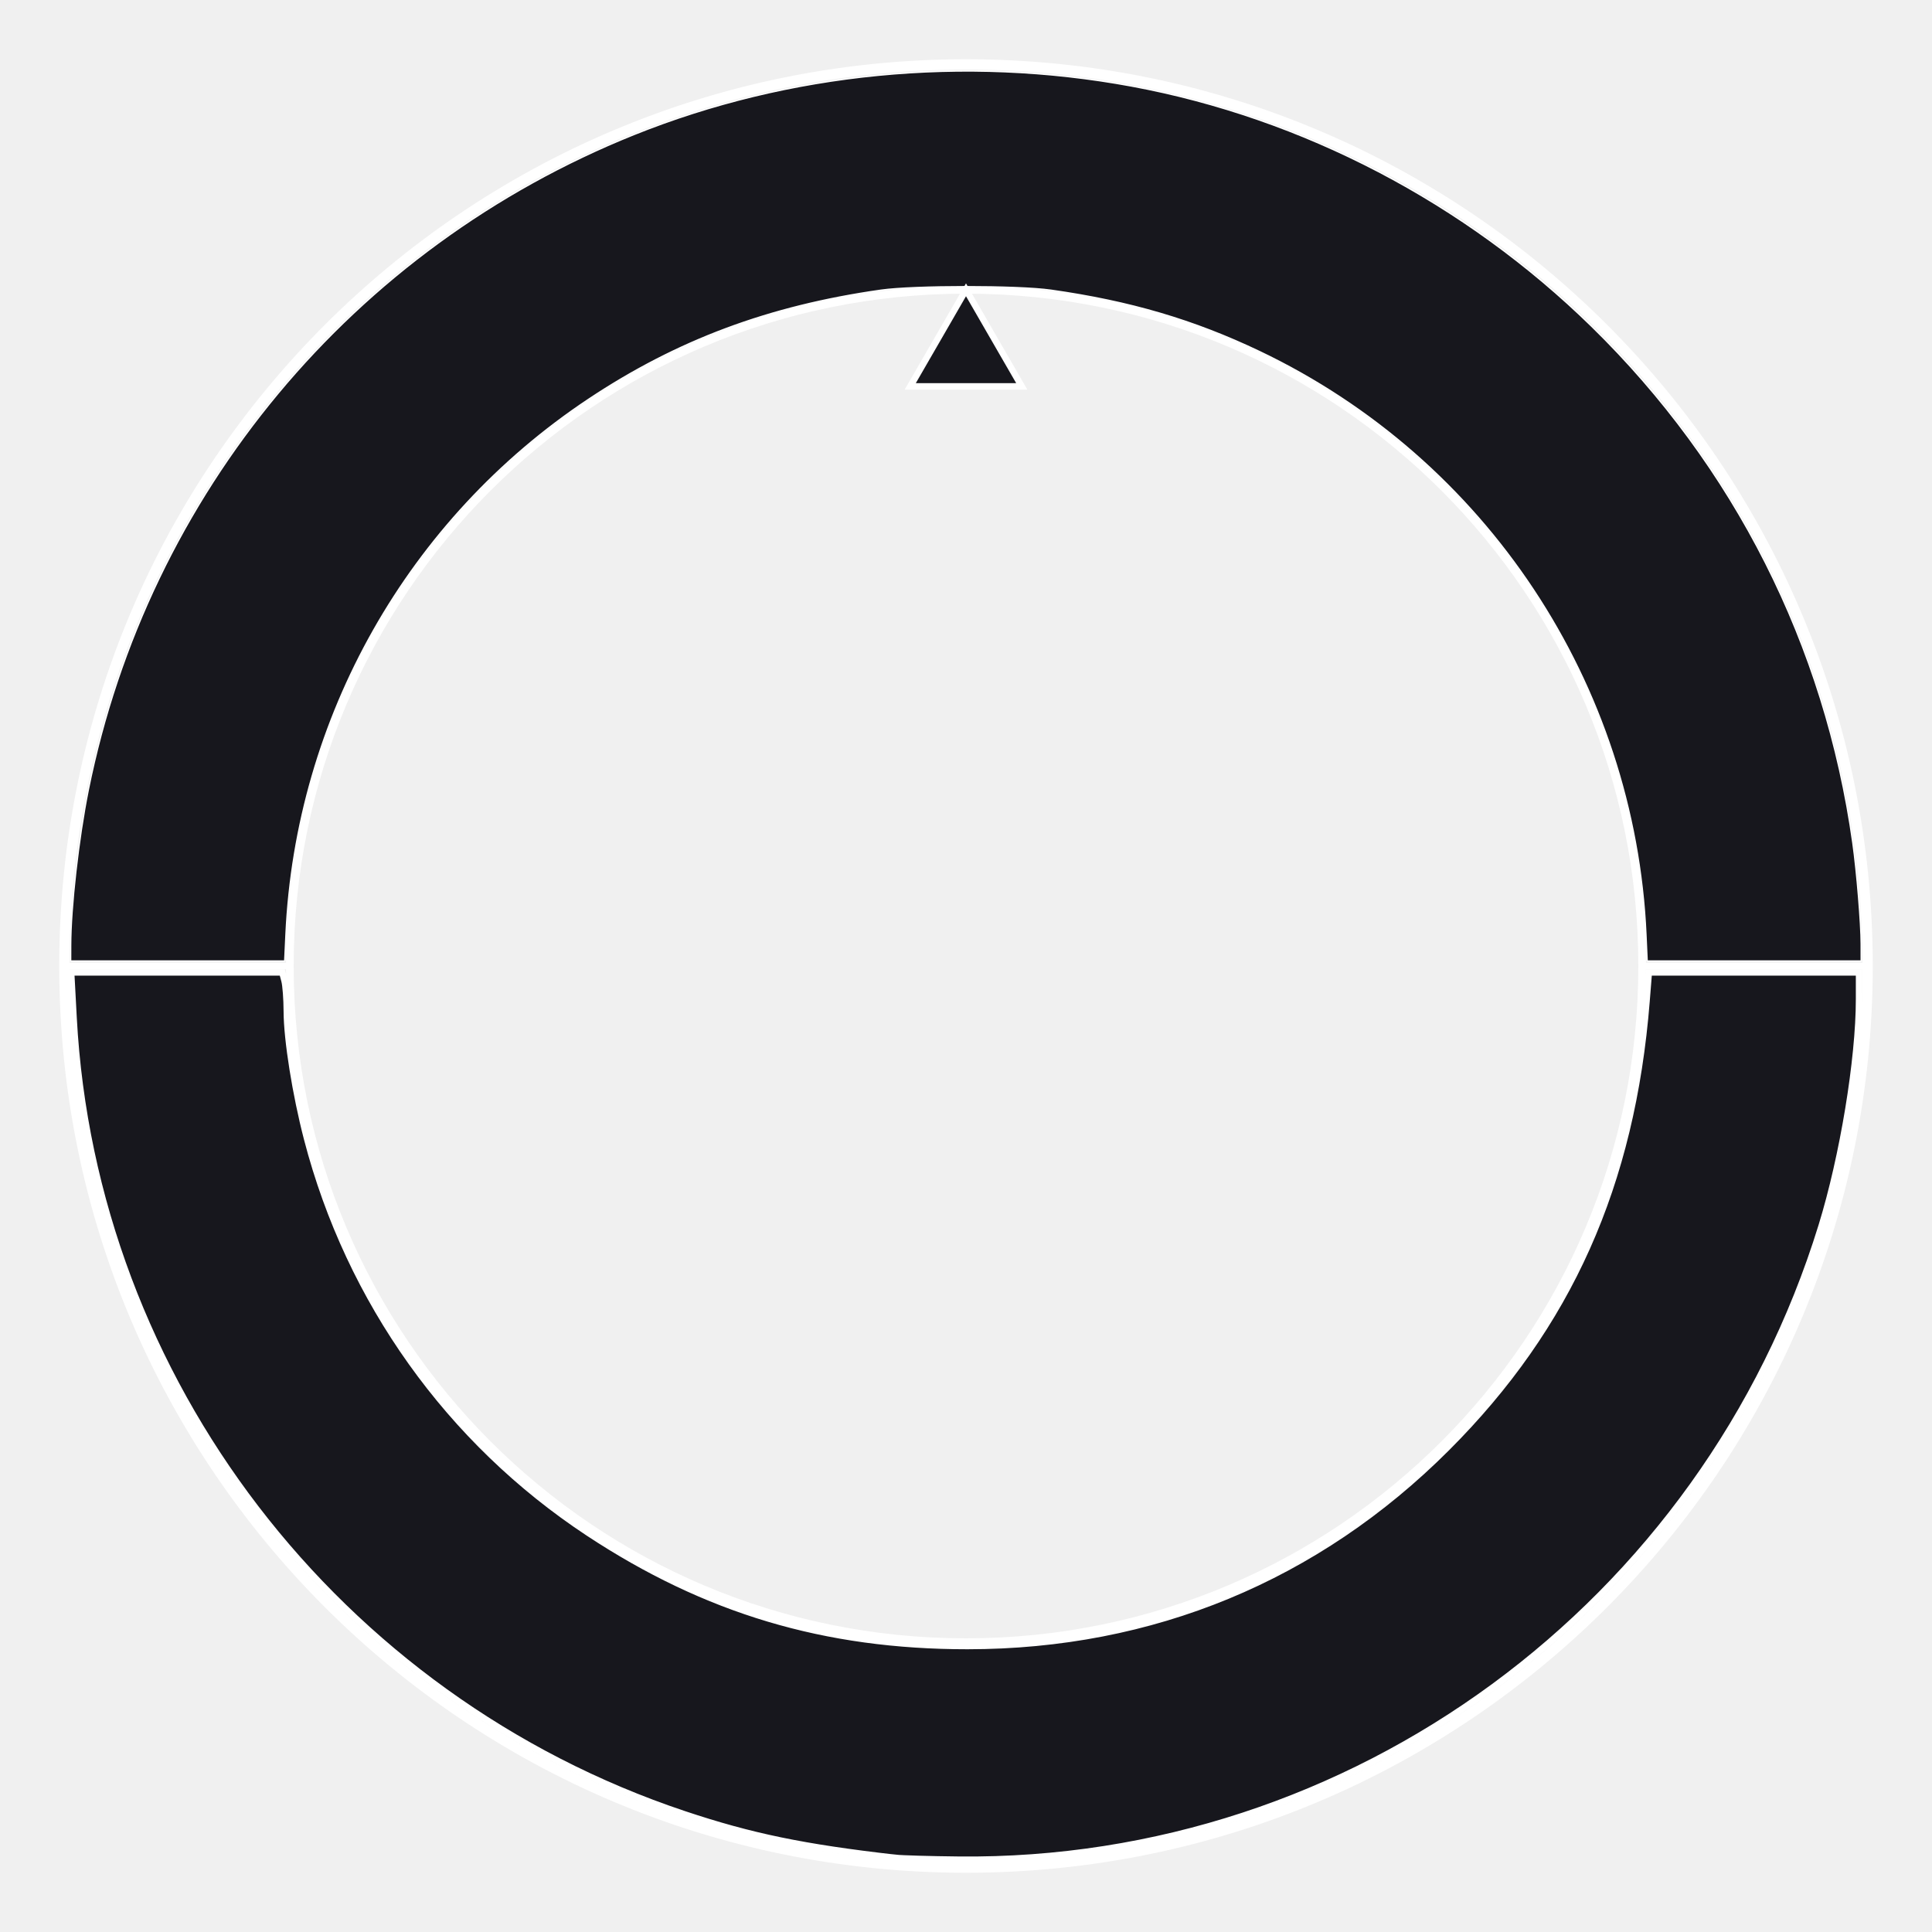
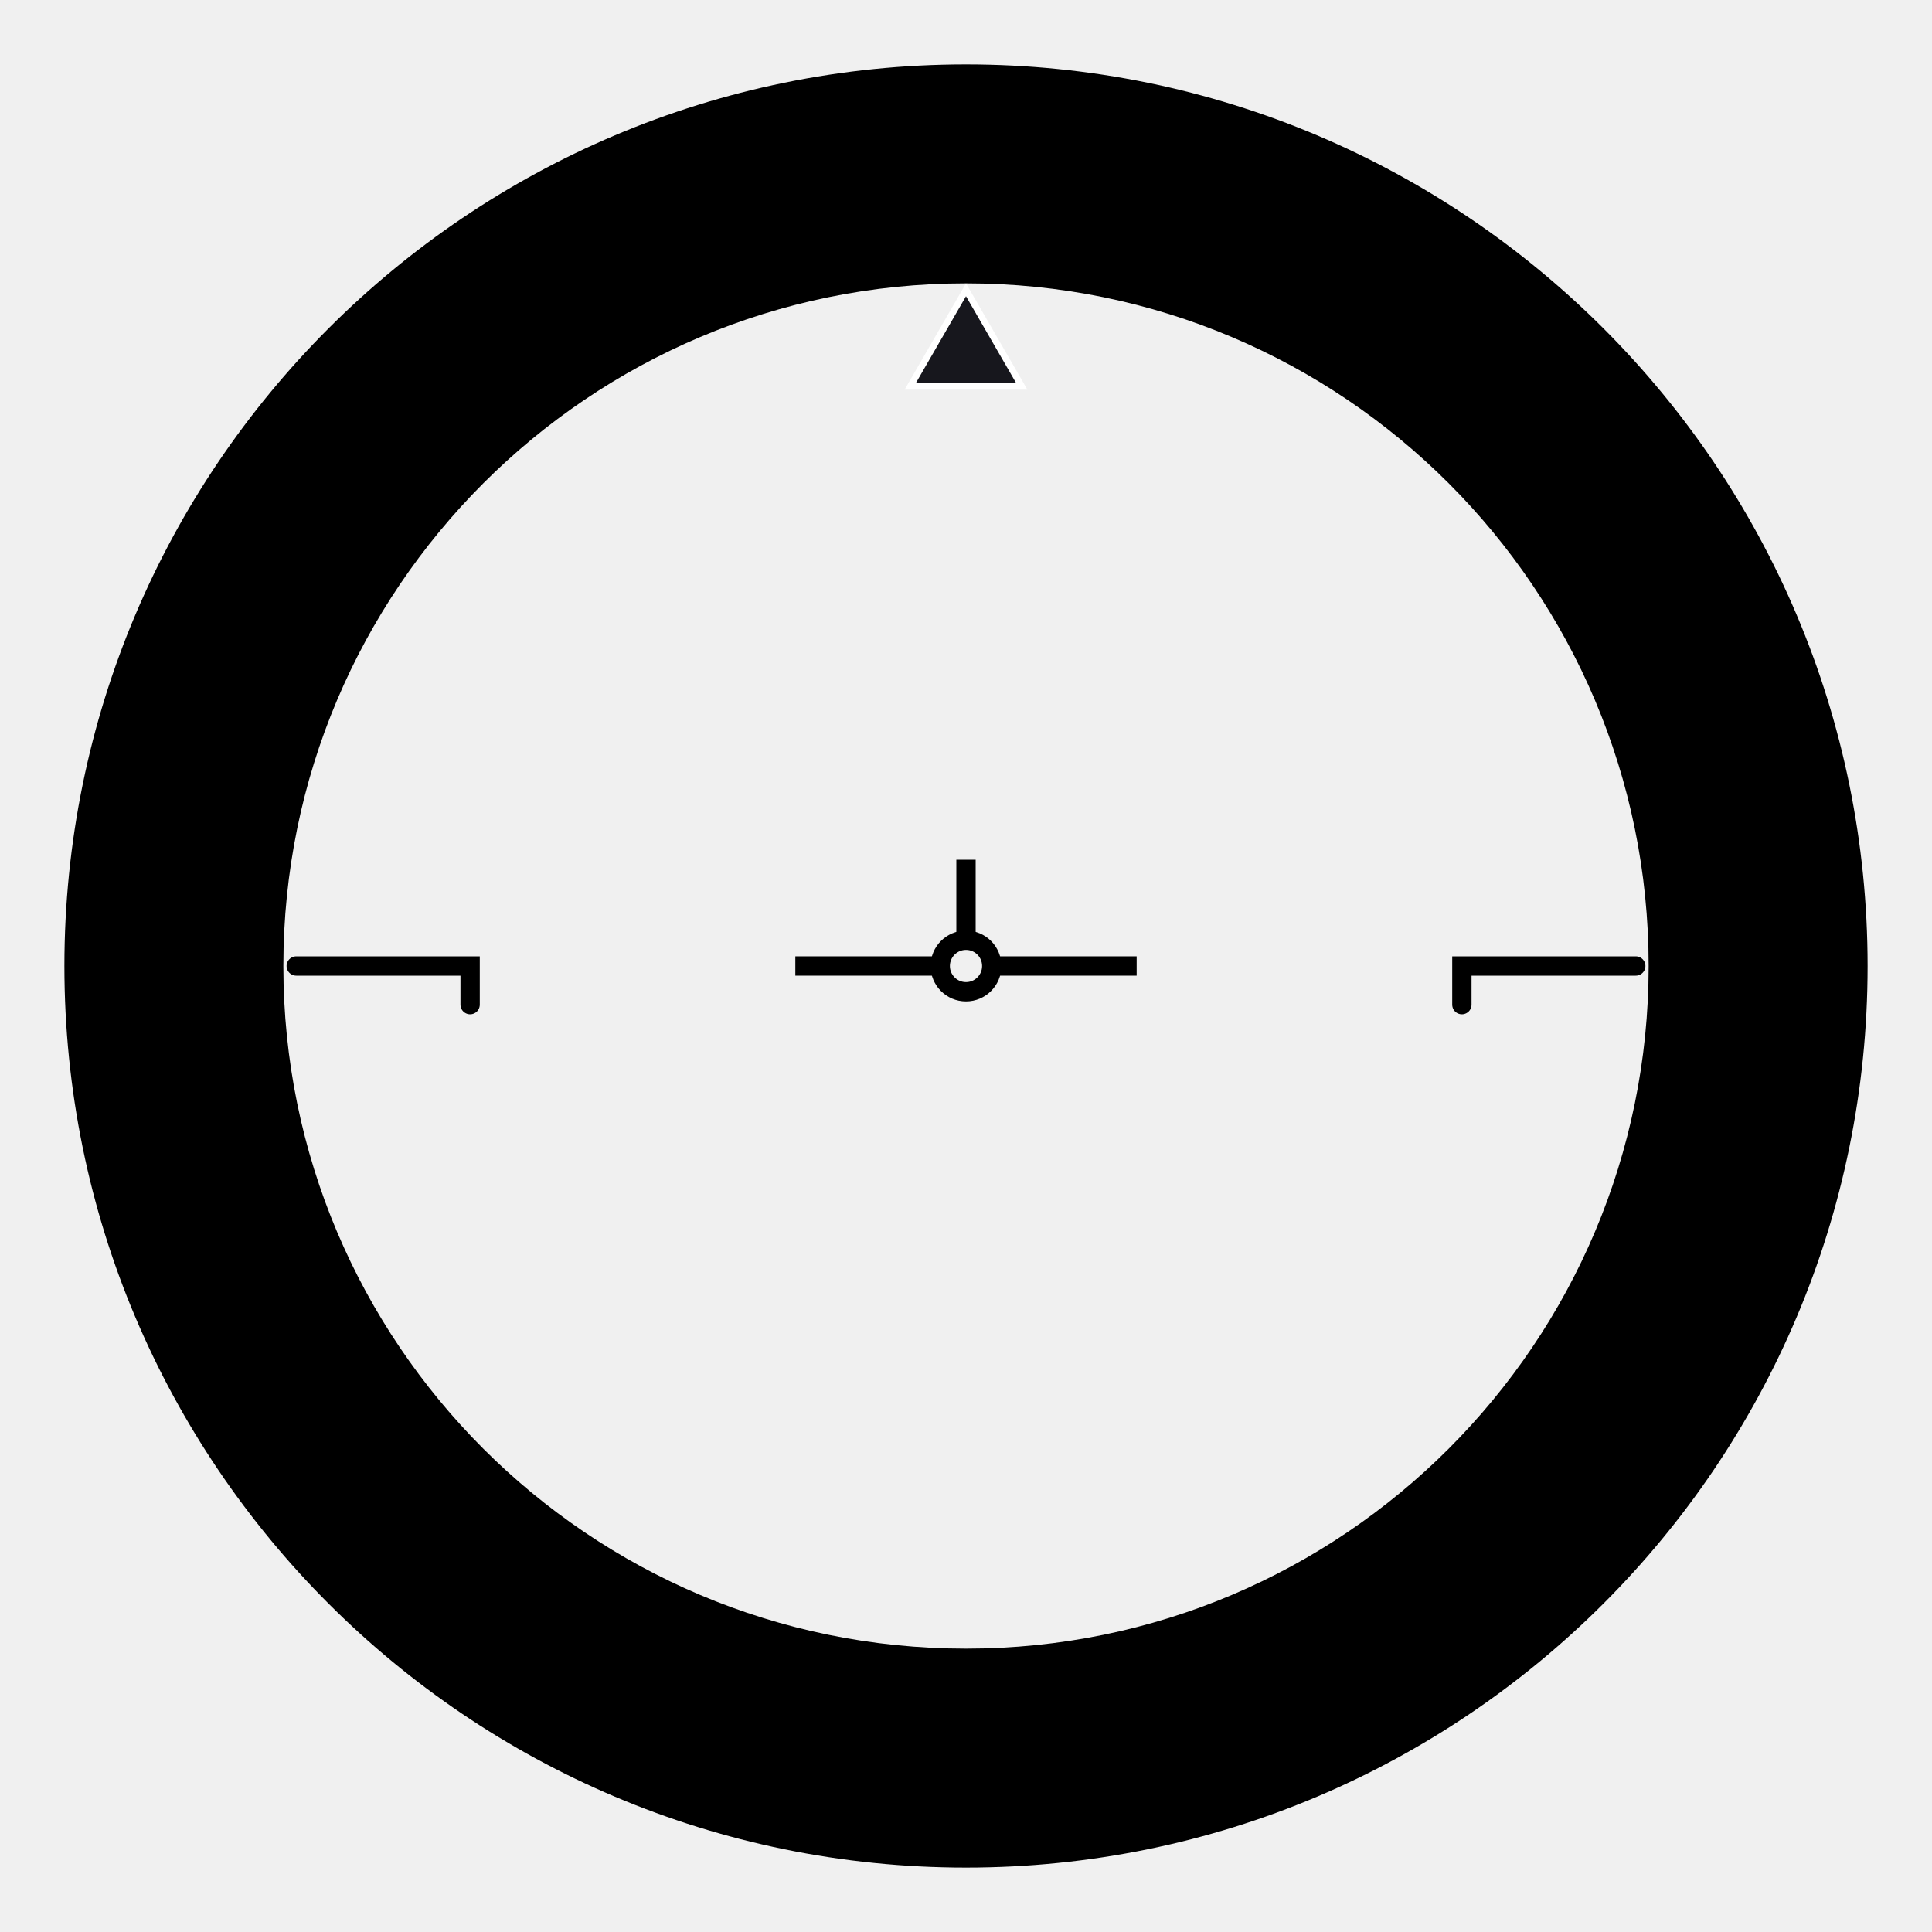
<svg xmlns="http://www.w3.org/2000/svg" xmlns:xlink="http://www.w3.org/1999/xlink" width="300" height="300" id="svg2" version="1.1">
  <defs id="defs4">
    <linearGradient id="linearGradient6375">
      <stop style="stop-color:#002b80;stop-opacity:1" offset="0" id="stop6377" />
      <stop style="stop-color:#738cb8;stop-opacity:1" offset="1" id="stop6379" />
    </linearGradient>
    <linearGradient id="linearGradient6367">
      <stop style="stop-color:#868686;stop-opacity:1" offset="0" id="stop6369" />
      <stop id="stop6371" offset="0.143" style="stop-color:#8ba2cd;stop-opacity:1" />
      <stop id="stop6373" offset="1" style="stop-color:#002b80;stop-opacity:1" />
    </linearGradient>
    <linearGradient id="linearGradient5176">
      <stop id="stop5184" offset="0" style="stop-color:#def8ff;stop-opacity:0.498;" />
      <stop style="stop-color:#4068b8;stop-opacity:0.247;" offset="0.536" id="stop5186" />
      <stop style="stop-color:#002b80;stop-opacity:0;" offset="1" id="stop5180" />
    </linearGradient>
    <linearGradient xlink:href="#linearGradient6375" id="linearGradient6381" x1="150" y1="115" x2="150" y2="150" gradientUnits="userSpaceOnUse" />
  </defs>
  <g id="layer3" style="display:none">
    <rect style="opacity:0;fill:#000000;fill-opacity:1;stroke:#000000;stroke-width:7.348;stroke-miterlimit:4;stroke-opacity:1;stroke-dasharray:none" id="rect5587" width="225" height="230" x="-80" y="60" />
    <rect style="fill:#000000;fill-opacity:1;stroke:#000000;stroke-width:1;stroke-linejoin:miter;stroke-miterlimit:4;stroke-opacity:1;stroke-dasharray:none" id="rect4377" width="300" height="305" x="0" y="0" />
  </g>
  <g id="layer1" transform="translate(0,-752.3622)" style="display:none">
    <path style="fill:#000000;fill-opacity:1;fill-rule:evenodd;stroke:none" d="m 0,752.362 0,300 300,0 0,-300 -300,0 z m 150,10 c 77.32,0 140,62.68 140,140 0,77.32 -62.68,140 -140,140 -77.32,0 -140,-62.68 -140,-140 0,-77.32 62.68,-140 140,-140 z" id="rect2987" />
  </g>
  <g style="display:none" id="g4503">
    <path id="path4507" d="M 290,150 C 290,227.32 227.32,290 150,290 72.68,290 10,227.32 10,150 10,72.68 72.68,10 150,10 c 77.32,0 140,62.68 140,140 l 0,0 z" style="fill:none;stroke:#ffffff;stroke-width:1.601;stroke-opacity:1;display:inline" />
    <path style="fill:none;stroke:#ffffff;stroke-width:1.2;stroke-opacity:1;display:inline" d="M 255,150 C 255,207.99 207.99,255 150,255 92.01,255 45,207.99 45,150 45,92.01 92.01,45 150,45 c 57.99,0 105,47.01 105,105 l 0,0 z" id="path4597" />
    <path style="fill:#ffffff;stroke:#ffffff;stroke-width:1px;stroke-linecap:butt;stroke-linejoin:miter;stroke-opacity:1" d="m 45,150 -35,0 0,0 0,0 0,0" id="path4645" />
    <path style="fill:#ffffff;stroke:#ffffff;stroke-width:1px;stroke-linecap:butt;stroke-linejoin:miter;stroke-opacity:1" d="m 255,150 35,0 0,0" id="path4647" />
    <path style="fill:url(#linearGradient6381);fill-opacity:1;stroke:#ffffff;stroke-width:0.2;stroke-linejoin:miter;stroke-miterlimit:4;stroke-opacity:1;stroke-dasharray:none" d="m 10.98,146.848 c 0.01,-5.965 1.218,-16.657 2.734,-24.198 C 22.969,76.624 54.747,38.456 98.434,20.898 122.53,11.213 149.728,8.56 175.695,13.36 c 26.62,4.921 51.772,18.056 71.476,37.327 22.187,21.699 36.241,49.505 40.534,80.197 0.63,4.505 1.289,12.49 1.293,15.677 l 0.004,2.657 -16.614,0 -16.614,0 -0.187,-4.093 c -1.774,-38.925 -24.865,-73.769 -59.994,-90.532 -10.241,-4.887 -20.104,-7.79 -32.392,-9.535 -5.167,-0.734 -21.257,-0.734 -26.424,0 C 119.401,47.526 105.155,52.843 91.397,61.996 63.414,80.612 45.993,111.393 44.404,145.029 l -0.198,4.188 -16.615,0 -16.615,0 0.004,-2.37 0,0 z" id="path4650" />
    <path style="fill:#7f7224;fill-opacity:1;stroke:#ffffff;stroke-width:1;stroke-linecap:round;stroke-linejoin:miter;stroke-miterlimit:4;stroke-opacity:1;stroke-dasharray:none" d="m 139.034,288.491 c -14.27,-1.627 -22.4,-3.307 -32.784,-6.775 C 52.325,263.705 14.43,214.283 11.424,158.043 l -0.377,-7.048 16.392,0 16.392,0 0.346,1.292 c 0.191,0.711 0.351,2.843 0.357,4.739 0.013,4.445 1.361,12.904 3.158,19.818 6.543,25.173 22.064,46.918 43.664,61.174 18.28,12.065 36.757,17.581 58.879,17.577 28.667,-0.005 54.237,-10.572 74.42,-30.755 18.934,-18.934 28.749,-40.892 31.019,-69.394 l 0.355,-4.452 16.322,0 16.322,0 0,4.168 c 0,9.352 -2.484,24.411 -5.804,35.181 -18.156,58.908 -72.837,99.077 -133.988,98.429 -4.469,-0.047 -8.9,-0.174 -9.848,-0.283 z" id="path4656" />
  </g>
-   <g id="g6387" style="display:inline">
+   <g id="g6387" style="display:none">
    <path style="fill:none;stroke:#ffffff;stroke-width:1.601;stroke-opacity:1;display:inline" d="M 290,150 C 290,227.32 227.32,290 150,290 72.68,290 10,227.32 10,150 10,72.68 72.68,10 150,10 c 77.32,0 140,62.68 140,140 l 0,0 z" id="path6389" />
    <path id="path6391" d="M 255,150 C 255,207.99 207.99,255 150,255 92.01,255 45,207.99 45,150 45,92.01 92.01,45 150,45 c 57.99,0 105,47.01 105,105 l 0,0 z" style="fill:none;stroke:#ffffff;stroke-width:1.2;stroke-opacity:1;display:inline" />
    <path id="path6393" d="m 45,150 -35,0 0,0 0,0 0,0" style="fill:#ffffff;stroke:#ffffff;stroke-width:1px;stroke-linecap:butt;stroke-linejoin:miter;stroke-opacity:1" />
    <path id="path6395" d="m 255,150 35,0 0,0" style="fill:#ffffff;stroke:#ffffff;stroke-width:1px;stroke-linecap:butt;stroke-linejoin:miter;stroke-opacity:1" />
-     <path id="path6397" d="m 10.98,146.848 c 0.01,-5.965 1.218,-16.657 2.734,-24.198 C 22.969,76.624 54.747,38.456 98.434,20.898 122.53,11.213 149.728,8.56 175.695,13.36 c 26.62,4.921 51.772,18.056 71.476,37.327 22.187,21.699 36.241,49.505 40.534,80.197 0.63,4.505 1.289,12.49 1.293,15.677 l 0.004,2.657 -16.614,0 -16.614,0 -0.187,-4.093 c -1.774,-38.925 -24.865,-73.769 -59.994,-90.532 -10.241,-4.887 -20.104,-7.79 -32.392,-9.535 -5.167,-0.734 -21.257,-0.734 -26.424,0 C 119.401,47.526 105.155,52.843 91.397,61.996 63.414,80.612 45.993,111.393 44.404,145.029 l -0.198,4.188 -16.615,0 -16.615,0 0.004,-2.37 0,0 z" style="fill:#17171d;fill-opacity:1;stroke:#ffffff;stroke-width:0.2;stroke-linejoin:miter;stroke-miterlimit:4;stroke-opacity:1;stroke-dasharray:none;opacity:1" />
-     <path id="path6399" d="m 139.034,288.491 c -14.27,-1.627 -22.4,-3.307 -32.784,-6.775 C 52.325,263.705 14.43,214.283 11.424,158.043 l -0.377,-7.048 16.392,0 16.392,0 0.346,1.292 c 0.191,0.711 0.351,2.843 0.357,4.739 0.013,4.445 1.361,12.904 3.158,19.818 6.543,25.173 22.064,46.918 43.664,61.174 18.28,12.065 36.757,17.581 58.879,17.577 28.667,-0.005 54.237,-10.572 74.42,-30.755 18.934,-18.934 28.749,-40.892 31.019,-69.394 l 0.355,-4.452 16.322,0 16.322,0 0,4.168 c 0,9.352 -2.484,24.411 -5.804,35.181 -18.156,58.908 -72.837,99.077 -133.988,98.429 -4.469,-0.047 -8.9,-0.174 -9.848,-0.283 z" style="fill:#17171d;fill-opacity:1;stroke:#ffffff;stroke-width:1;stroke-linecap:round;stroke-linejoin:miter;stroke-miterlimit:4;stroke-opacity:1;stroke-dasharray:none;opacity:1" />
-     <path style="fill:#17171d;fill-opacity:1;stroke:#ffffff;stroke-width:1;stroke-linecap:round;stroke-linejoin:miter;stroke-miterlimit:4;stroke-opacity:1;stroke-dasharray:none" id="path6909" d="m -65,120 8.66,15 -17.321,0 z" transform="translate(215,-75)" />
+     <path id="path6397" d="m 10.98,146.848 c 0.01,-5.965 1.218,-16.657 2.734,-24.198 C 22.969,76.624 54.747,38.456 98.434,20.898 122.53,11.213 149.728,8.56 175.695,13.36 c 26.62,4.921 51.772,18.056 71.476,37.327 22.187,21.699 36.241,49.505 40.534,80.197 0.63,4.505 1.289,12.49 1.293,15.677 l 0.004,2.657 -16.614,0 -16.614,0 -0.187,-4.093 c -1.774,-38.925 -24.865,-73.769 -59.994,-90.532 -10.241,-4.887 -20.104,-7.79 -32.392,-9.535 -5.167,-0.734 -21.257,-0.734 -26.424,0 C 119.401,47.526 105.155,52.843 91.397,61.996 63.414,80.612 45.993,111.393 44.404,145.029 l -0.198,4.188 -16.615,0 -16.615,0 0.004,-2.37 0,0 z" style="fill:#17171d;fill-opacity:1;stroke:#ffffff;stroke-width:0.2;stroke-linejoin:miter;stroke-miterlimit:4;stroke-opacity:1;stroke-dasharray:none" />
+     <path id="path6399" d="m 139.034,288.491 c -14.27,-1.627 -22.4,-3.307 -32.784,-6.775 C 52.325,263.705 14.43,214.283 11.424,158.043 l -0.377,-7.048 16.392,0 16.392,0 0.346,1.292 c 0.191,0.711 0.351,2.843 0.357,4.739 0.013,4.445 1.361,12.904 3.158,19.818 6.543,25.173 22.064,46.918 43.664,61.174 18.28,12.065 36.757,17.581 58.879,17.577 28.667,-0.005 54.237,-10.572 74.42,-30.755 18.934,-18.934 28.749,-40.892 31.019,-69.394 l 0.355,-4.452 16.322,0 16.322,0 0,4.168 c 0,9.352 -2.484,24.411 -5.804,35.181 -18.156,58.908 -72.837,99.077 -133.988,98.429 -4.469,-0.047 -8.9,-0.174 -9.848,-0.283 z" style="fill:#17171d;fill-opacity:1;stroke:#ffffff;stroke-width:1;stroke-linecap:round;stroke-linejoin:miter;stroke-miterlimit:4;stroke-opacity:1;stroke-dasharray:none" />
+   </g>
+   <g id="layer4" style="display:inline">
+     <path style="fill:#000000;fill-opacity:1;stroke:none;display:inline" d="M 150,10 C 72.68,10 10,72.68 10,150 10,227.32 72.68,290 150,290 227.32,290 290,227.32 290,150 290,72.68 227.32,10 150,10 z m 0,34 c 58.542,0 106,47.458 106,106 0,58.542 -47.458,106 -106,106 C 91.458,256 44,208.542 44,150 44,91.458 91.458,44 150,44 z" id="path3841" />
+     <path style="fill:#17171d;fill-opacity:1;stroke:#ffffff;stroke-width:1;stroke-linecap:round;stroke-linejoin:miter;stroke-miterlimit:4;stroke-opacity:1;stroke-dasharray:none;display:inline" id="path6909" d="m -65,120 8.66,15 -17.321,0 z" transform="translate(215,-75)" />
+     <path style="fill:none;stroke:#000000;stroke-width:3;stroke-linecap:round;stroke-linejoin:miter;stroke-miterlimit:4;stroke-opacity:1;stroke-dasharray:none" d="m 46,150 27,0 0,6 0,0" id="path4283" />
+     <path style="fill:none;stroke:#000000;stroke-width:3;stroke-linecap:round;stroke-linejoin:miter;stroke-miterlimit:4;stroke-opacity:1;stroke-dasharray:none;display:inline" d="m 254,150 -27,0 0,6 0,0" id="path4283-1" />
+     <path style="fill:none;fill-opacity:1;stroke:#000000;stroke-width:3;stroke-linecap:round;stroke-linejoin:miter;stroke-miterlimit:4;stroke-opacity:1;stroke-dasharray:none" id="path4303" d="m 154,150 a 4,4 0 1 1 -8,0 4,4 0 1 1 8,0 z" />
+     <path style="fill:none;stroke:#000000;stroke-width:3;stroke-linecap:square;stroke-linejoin:miter;stroke-miterlimit:4;stroke-opacity:1;stroke-dasharray:none" d="m 155,150 20,0 0,0" id="path4305" />
+     <path style="fill:none;stroke:#000000;stroke-width:3;stroke-linecap:square;stroke-linejoin:miter;stroke-miterlimit:4;stroke-opacity:1;stroke-dasharray:none" d="m 150,145 0,-10" id="path4307" />
+     <path style="fill:none;stroke:#000000;stroke-width:3;stroke-linecap:square;stroke-linejoin:miter;stroke-miterlimit:4;stroke-opacity:1;stroke-dasharray:none" d="m 145,150 -20,0" id="path4309" />
  </g>
  <g id="layer2" style="display:none">
    <g id="g4381">
      <path id="path3813" d="M 290,150 C 290,227.32 227.32,290 150,290 72.68,290 10,227.32 10,150 10,72.68 72.68,10 150,10 c 77.32,0 140,62.68 140,140 l 0,0 z" style="fill:none;stroke:#ffffff;stroke-width:1.601;stroke-opacity:1;display:inline" />
      <text id="text3834" y="25" x="150" style="font-size:12px;font-style:normal;font-weight:normal;text-align:center;line-height:125%;letter-spacing:0px;word-spacing:0px;text-anchor:middle;fill:#ffffff;fill-opacity:1;stroke:none;font-family:Sans" xml:space="preserve">
        <tspan y="25" x="150" id="tspan3836">0</tspan>
        <tspan id="tspan3838" y="40" x="150" />
      </text>
      <text transform="matrix(0.7071068,0.7071068,-0.7071068,0.7071068,0,0)" id="text3840" y="-127.279" x="212.132" style="font-size:12px;font-style:normal;font-weight:normal;text-align:center;line-height:125%;letter-spacing:0px;word-spacing:0px;text-anchor:middle;fill:#ffffff;fill-opacity:1;stroke:none;font-family:Sans" xml:space="preserve">
        <tspan y="-127.279" x="212.132" id="tspan3842">45</tspan>
      </text>
      <text transform="matrix(0,1,-1,0,0,0)" id="text3844" y="-275" x="150" style="font-size:12px;font-style:normal;font-weight:normal;text-align:center;line-height:125%;letter-spacing:0px;word-spacing:0px;text-anchor:middle;fill:#ffffff;fill-opacity:1;stroke:none;font-family:Sans" xml:space="preserve">
        <tspan y="-275" x="150" id="tspan3846">90</tspan>
      </text>
      <text transform="matrix(-0.7071068,0.7071068,-0.7071068,-0.7071068,0,0)" id="text3848" y="-339.411" x="7.592451e-015" style="font-size:12px;font-style:normal;font-weight:normal;text-align:center;line-height:125%;letter-spacing:0px;word-spacing:0px;text-anchor:middle;fill:#ffffff;fill-opacity:1;stroke:none;font-family:Sans" xml:space="preserve">
        <tspan y="-339.411" x="7.1054274e-015" id="tspan3850">135</tspan>
      </text>
      <text transform="scale(-1,-1)" id="text3852" y="-276.47" x="-150.748" style="font-size:12px;font-style:normal;font-weight:normal;text-align:center;line-height:125%;letter-spacing:0px;word-spacing:0px;text-anchor:middle;fill:#ffffff;fill-opacity:1;stroke:none;font-family:Sans" xml:space="preserve">
        <tspan id="tspan3856" y="-276.47" x="-150.748">180</tspan>
      </text>
      <text transform="matrix(-0.7071068,-0.7071068,0.7071068,-0.7071068,0,0)" id="text3860" y="-127.279" x="-212.132" style="font-size:12px;font-style:normal;font-weight:normal;text-align:center;line-height:125%;letter-spacing:0px;word-spacing:0px;text-anchor:middle;fill:#ffffff;fill-opacity:1;stroke:none;font-family:Sans" xml:space="preserve">
        <tspan y="-127.279" x="-212.132" id="tspan3862">225</tspan>
      </text>
      <text transform="matrix(0,-1,1,0,0,0)" id="text3864" y="25" x="-150" style="font-size:12px;font-style:normal;font-weight:normal;text-align:center;line-height:125%;letter-spacing:0px;word-spacing:0px;text-anchor:middle;fill:#ffffff;fill-opacity:1;stroke:none;font-family:Sans" xml:space="preserve">
        <tspan y="25" x="-150" id="tspan3866">270</tspan>
      </text>
      <text transform="matrix(0.7071068,-0.7071068,0.7071068,0.7071068,0,0)" id="text3868" y="84.853" x="-1.7454354e-014" style="font-size:12px;font-style:normal;font-weight:normal;text-align:center;line-height:125%;letter-spacing:0px;word-spacing:0px;text-anchor:middle;fill:#ffffff;fill-opacity:1;stroke:none;font-family:Sans" xml:space="preserve">
        <tspan y="84.853" x="-1.7763568e-014" id="tspan3870">315</tspan>
      </text>
      <g id="g3920">
        <path style="fill:#ffffff;fill-opacity:1;stroke:#ffffff;stroke-width:1.056px;stroke-linecap:butt;stroke-linejoin:miter;stroke-opacity:1" d="M 150,258.851 150,270 l 0,0" id="path3882" />
        <path id="path3906" d="m 150,30 0,11.149 0,0" style="fill:#ffffff;fill-opacity:1;stroke:#ffffff;stroke-width:1.056px;stroke-linecap:butt;stroke-linejoin:miter;stroke-opacity:1" />
        <path id="path3908" d="M 258.851,150 270,150 l 0,0" style="fill:#ffffff;fill-opacity:1;stroke:#ffffff;stroke-width:1.056px;stroke-linecap:butt;stroke-linejoin:miter;stroke-opacity:1" />
        <path style="fill:#ffffff;fill-opacity:1;stroke:#ffffff;stroke-width:1.056px;stroke-linecap:butt;stroke-linejoin:miter;stroke-opacity:1" d="m 235,235 -7.883,-7.883 0,0" id="path3910" />
        <path style="fill:#ffffff;fill-opacity:1;stroke:#ffffff;stroke-width:1.056px;stroke-linecap:butt;stroke-linejoin:miter;stroke-opacity:1" d="m 30,150 11.149,0 0,0" id="path3912" />
        <path id="path3914" d="M 72.883,72.883 65,65 l 0,0" style="fill:#ffffff;fill-opacity:1;stroke:#ffffff;stroke-width:1.056px;stroke-linecap:butt;stroke-linejoin:miter;stroke-opacity:1" />
        <path id="path3916" d="M 72.883,227.117 65,235 l 0,0" style="fill:#ffffff;fill-opacity:1;stroke:#ffffff;stroke-width:1.056px;stroke-linecap:butt;stroke-linejoin:miter;stroke-opacity:1" />
        <path style="fill:#ffffff;fill-opacity:1;stroke:#ffffff;stroke-width:1.056px;stroke-linecap:butt;stroke-linejoin:miter;stroke-opacity:1" d="m 235,65 -7.883,7.883 0,0" id="path3918" />
      </g>
      <g transform="matrix(0.8660254,-0.5,0.5,0.8660254,-54.90381,95.09619)" id="g4010">
        <path id="path4012" d="M 150,258.851 150,270 l 0,0" style="fill:#ffffff;fill-opacity:1;stroke:#ffffff;stroke-width:1.056px;stroke-linecap:butt;stroke-linejoin:miter;stroke-opacity:1" />
        <path style="fill:#ffffff;fill-opacity:1;stroke:#ffffff;stroke-width:1.056px;stroke-linecap:butt;stroke-linejoin:miter;stroke-opacity:1" d="m 150,30 0,11.149 0,0" id="path4014" />
        <path style="fill:#ffffff;fill-opacity:1;stroke:#ffffff;stroke-width:1.056px;stroke-linecap:butt;stroke-linejoin:miter;stroke-opacity:1" d="M 258.851,150 270,150 l 0,0" id="path4016" />
        <path id="path4018" d="m 235,235 -7.883,-7.883 0,0" style="fill:#ffffff;fill-opacity:1;stroke:#ffffff;stroke-width:1.056px;stroke-linecap:butt;stroke-linejoin:miter;stroke-opacity:1" />
        <path id="path4020" d="m 30,150 11.149,0 0,0" style="fill:#ffffff;fill-opacity:1;stroke:#ffffff;stroke-width:1.056px;stroke-linecap:butt;stroke-linejoin:miter;stroke-opacity:1" />
        <path style="fill:#ffffff;fill-opacity:1;stroke:#ffffff;stroke-width:1.056px;stroke-linecap:butt;stroke-linejoin:miter;stroke-opacity:1" d="M 72.883,72.883 65,65 l 0,0" id="path4022" />
        <path style="fill:#ffffff;fill-opacity:1;stroke:#ffffff;stroke-width:1.056px;stroke-linecap:butt;stroke-linejoin:miter;stroke-opacity:1" d="M 72.883,227.117 65,235 l 0,0" id="path4024" />
        <path id="path4026" d="m 235,65 -7.883,7.883 0,0" style="fill:#ffffff;fill-opacity:1;stroke:#ffffff;stroke-width:1.056px;stroke-linecap:butt;stroke-linejoin:miter;stroke-opacity:1" />
      </g>
      <g id="g4028" transform="matrix(0.5,-0.8660254,0.8660254,0.5,-54.90381,204.9038)">
        <path style="fill:#ffffff;fill-opacity:1;stroke:#ffffff;stroke-width:1.056px;stroke-linecap:butt;stroke-linejoin:miter;stroke-opacity:1" d="M 150,258.851 150,270 l 0,0" id="path4030" />
        <path id="path4032" d="m 150,30 0,11.149 0,0" style="fill:#ffffff;fill-opacity:1;stroke:#ffffff;stroke-width:1.056px;stroke-linecap:butt;stroke-linejoin:miter;stroke-opacity:1" />
        <path id="path4034" d="M 258.851,150 270,150 l 0,0" style="fill:#ffffff;fill-opacity:1;stroke:#ffffff;stroke-width:1.056px;stroke-linecap:butt;stroke-linejoin:miter;stroke-opacity:1" />
        <path style="fill:#ffffff;fill-opacity:1;stroke:#ffffff;stroke-width:1.056px;stroke-linecap:butt;stroke-linejoin:miter;stroke-opacity:1" d="m 235,235 -7.883,-7.883 0,0" id="path4036" />
        <path style="fill:#ffffff;fill-opacity:1;stroke:#ffffff;stroke-width:1.056px;stroke-linecap:butt;stroke-linejoin:miter;stroke-opacity:1" d="m 30,150 11.149,0 0,0" id="path4038" />
        <path id="path4040" d="M 72.883,72.883 65,65 l 0,0" style="fill:#ffffff;fill-opacity:1;stroke:#ffffff;stroke-width:1.056px;stroke-linecap:butt;stroke-linejoin:miter;stroke-opacity:1" />
        <path id="path4042" d="M 72.883,227.117 65,235 l 0,0" style="fill:#ffffff;fill-opacity:1;stroke:#ffffff;stroke-width:1.056px;stroke-linecap:butt;stroke-linejoin:miter;stroke-opacity:1" />
        <path style="fill:#ffffff;fill-opacity:1;stroke:#ffffff;stroke-width:1.056px;stroke-linecap:butt;stroke-linejoin:miter;stroke-opacity:1" d="m 235,65 -7.883,7.883 0,0" id="path4044" />
      </g>
      <path style="fill:none;stroke:#ffffff;stroke-width:1.2;stroke-opacity:1;display:inline" d="M 255,150 C 255,207.99 207.99,255 150,255 92.01,255 45,207.99 45,150 45,92.01 92.01,45 150,45 c 57.99,0 105,47.01 105,105 l 0,0 z" id="path4379" />
    </g>
  </g>
</svg>
